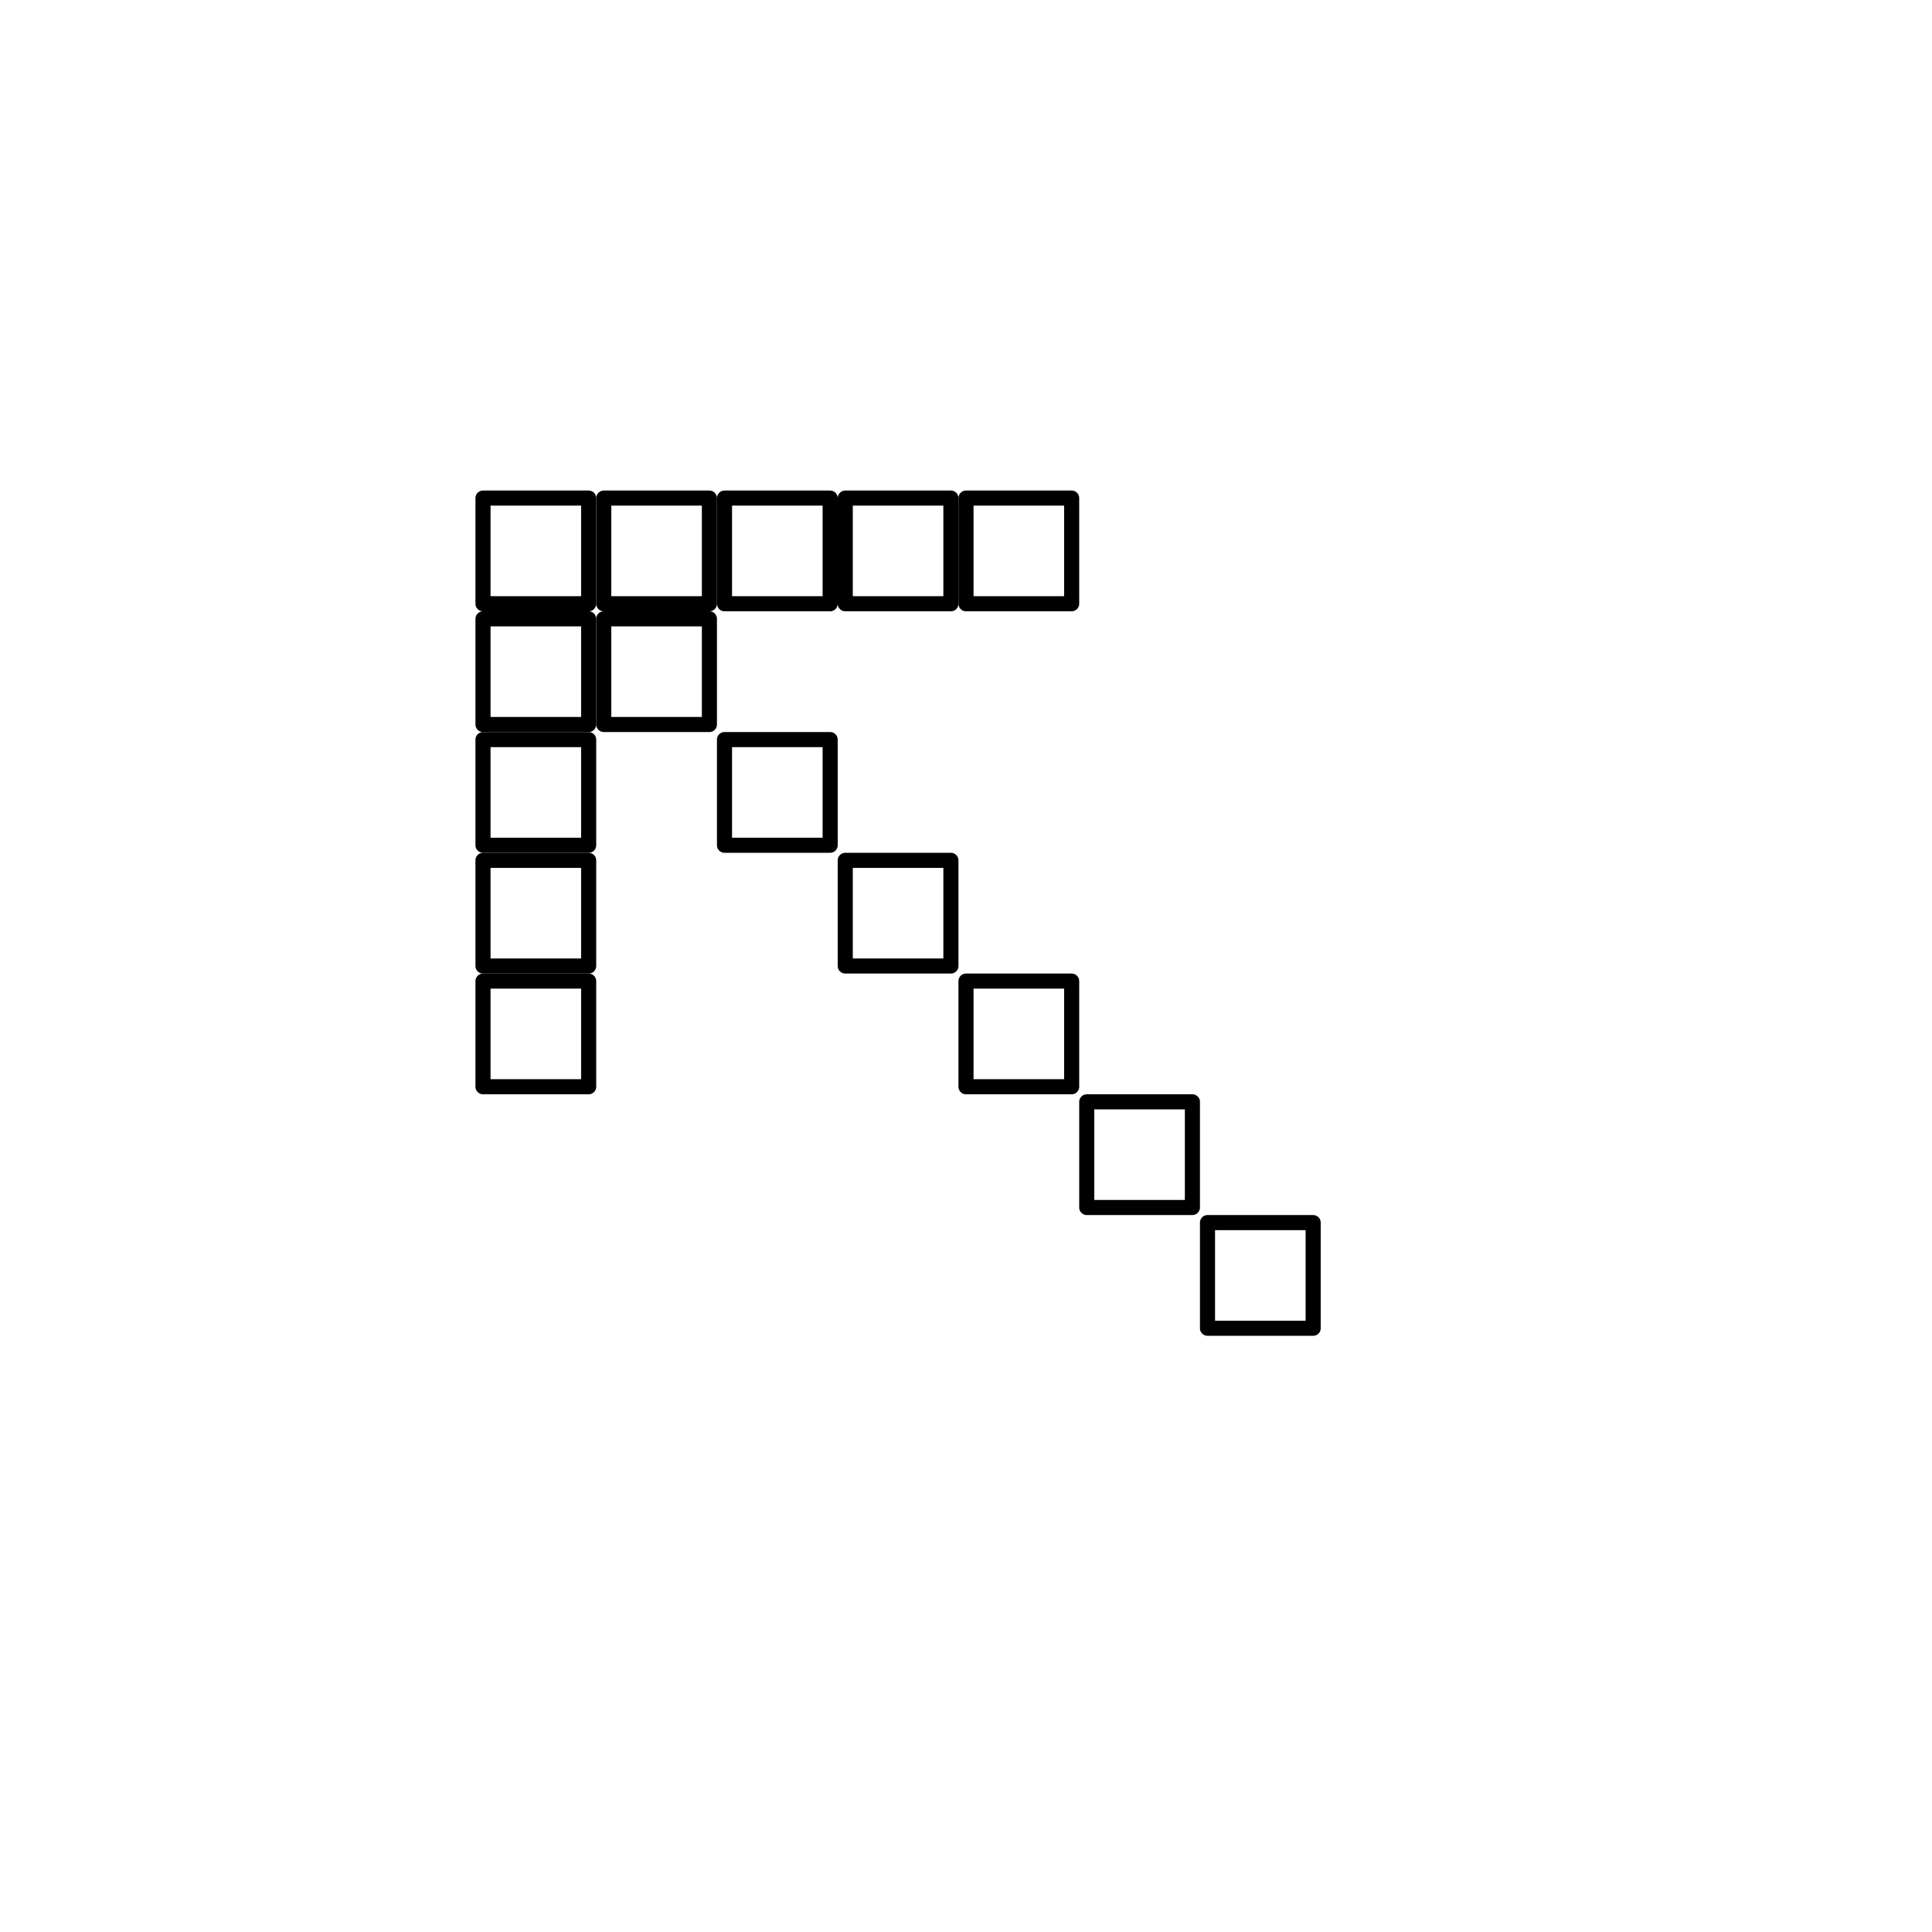
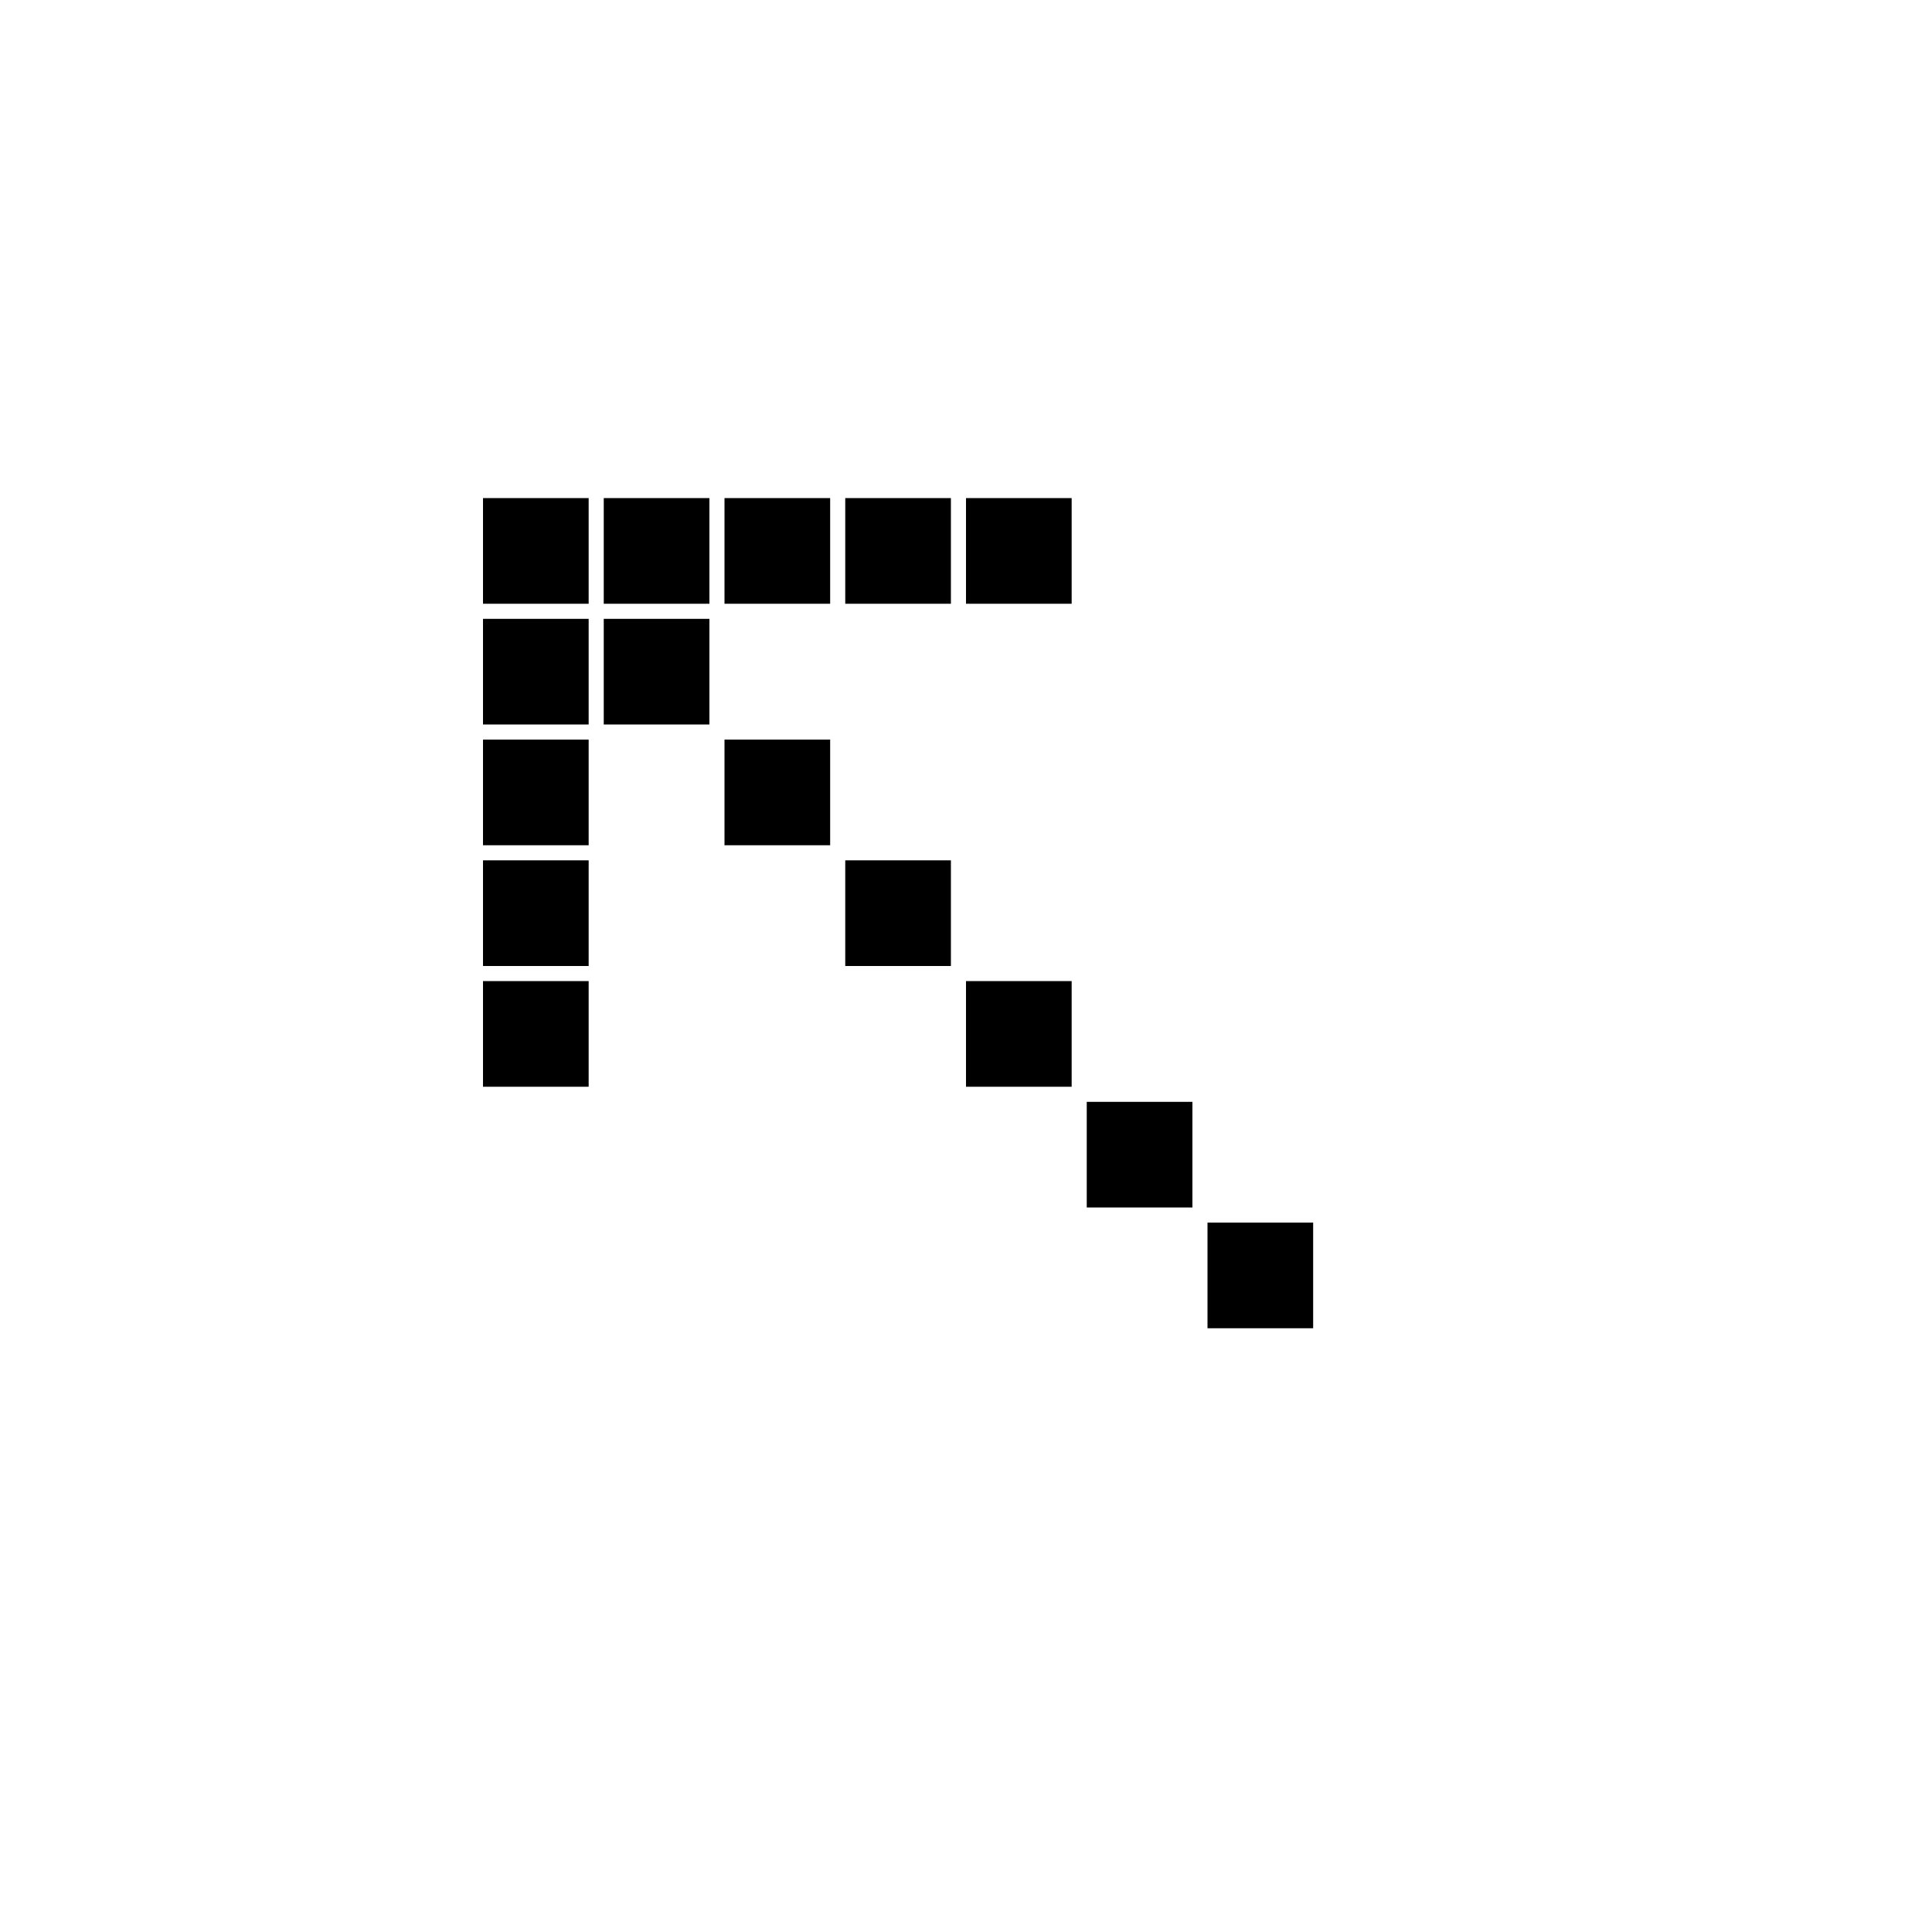
- <svg xmlns="http://www.w3.org/2000/svg" width="256" height="256" viewBox="0 0 256 256" fill="none" stroke="currentColor" stroke-width="2" stroke-linecap="round" stroke-linejoin="round">
+ <svg xmlns="http://www.w3.org/2000/svg" width="256" height="256" viewBox="0 0 256 256" fill="currentColor" stroke="currentColor" stroke-width="0" stroke-linecap="round" stroke-linejoin="round">
  <rect x="144" y="160" width="14" height="14" transform="rotate(-90 144 160)" />
  <rect x="160" y="176" width="14" height="14" transform="rotate(-90 160 176)" />
  <rect x="80" y="96" width="14" height="14" transform="rotate(-90 80 96)" />
  <rect x="64" y="80" width="14" height="14" transform="rotate(-90 64 80)" />
  <rect x="80" y="80" width="14" height="14" transform="rotate(-90 80 80)" />
  <rect x="96" y="80" width="14" height="14" transform="rotate(-90 96 80)" />
  <rect x="112" y="80" width="14" height="14" transform="rotate(-90 112 80)" />
  <rect x="128" y="80" width="14" height="14" transform="rotate(-90 128 80)" />
  <rect x="64" y="96" width="14" height="14" transform="rotate(-90 64 96)" />
  <rect x="64" y="112" width="14" height="14" transform="rotate(-90 64 112)" />
  <rect x="64" y="128" width="14" height="14" transform="rotate(-90 64 128)" />
  <rect x="64" y="144" width="14" height="14" transform="rotate(-90 64 144)" />
  <rect x="128" y="144" width="14" height="14" transform="rotate(-90 128 144)" />
  <rect x="112" y="128" width="14" height="14" transform="rotate(-90 112 128)" />
  <rect x="96" y="112" width="14" height="14" transform="rotate(-90 96 112)" />
</svg>
